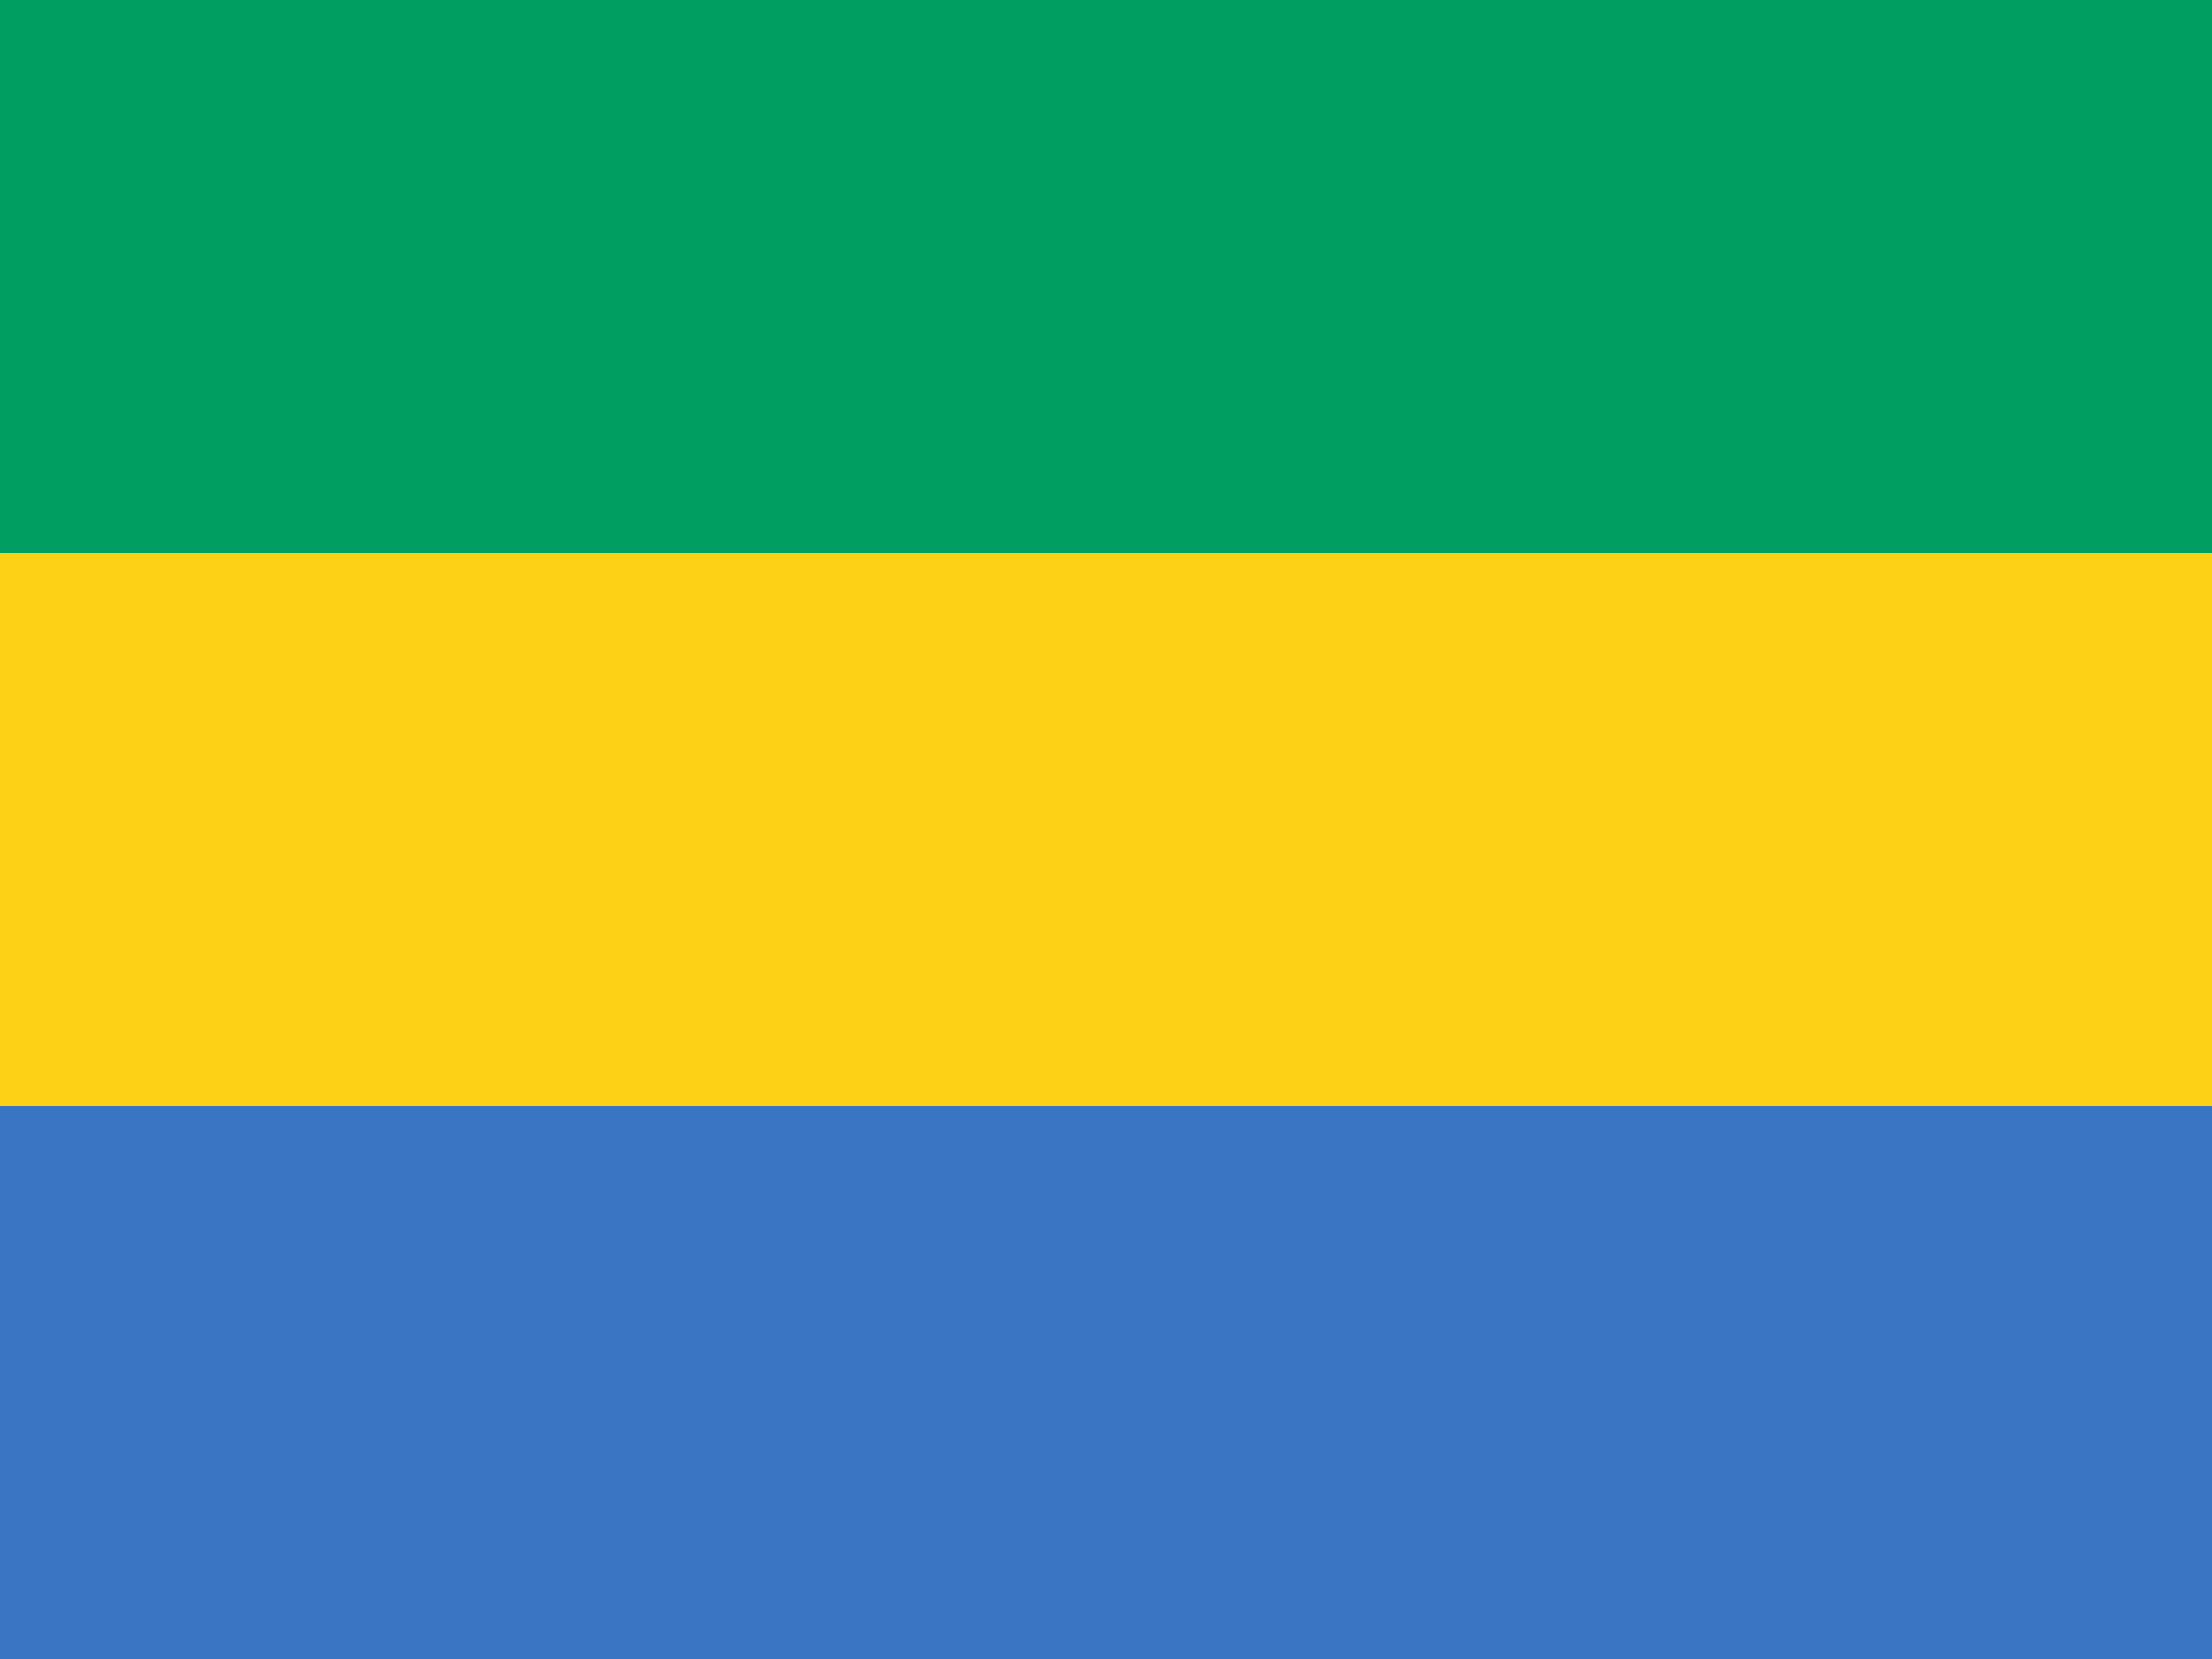
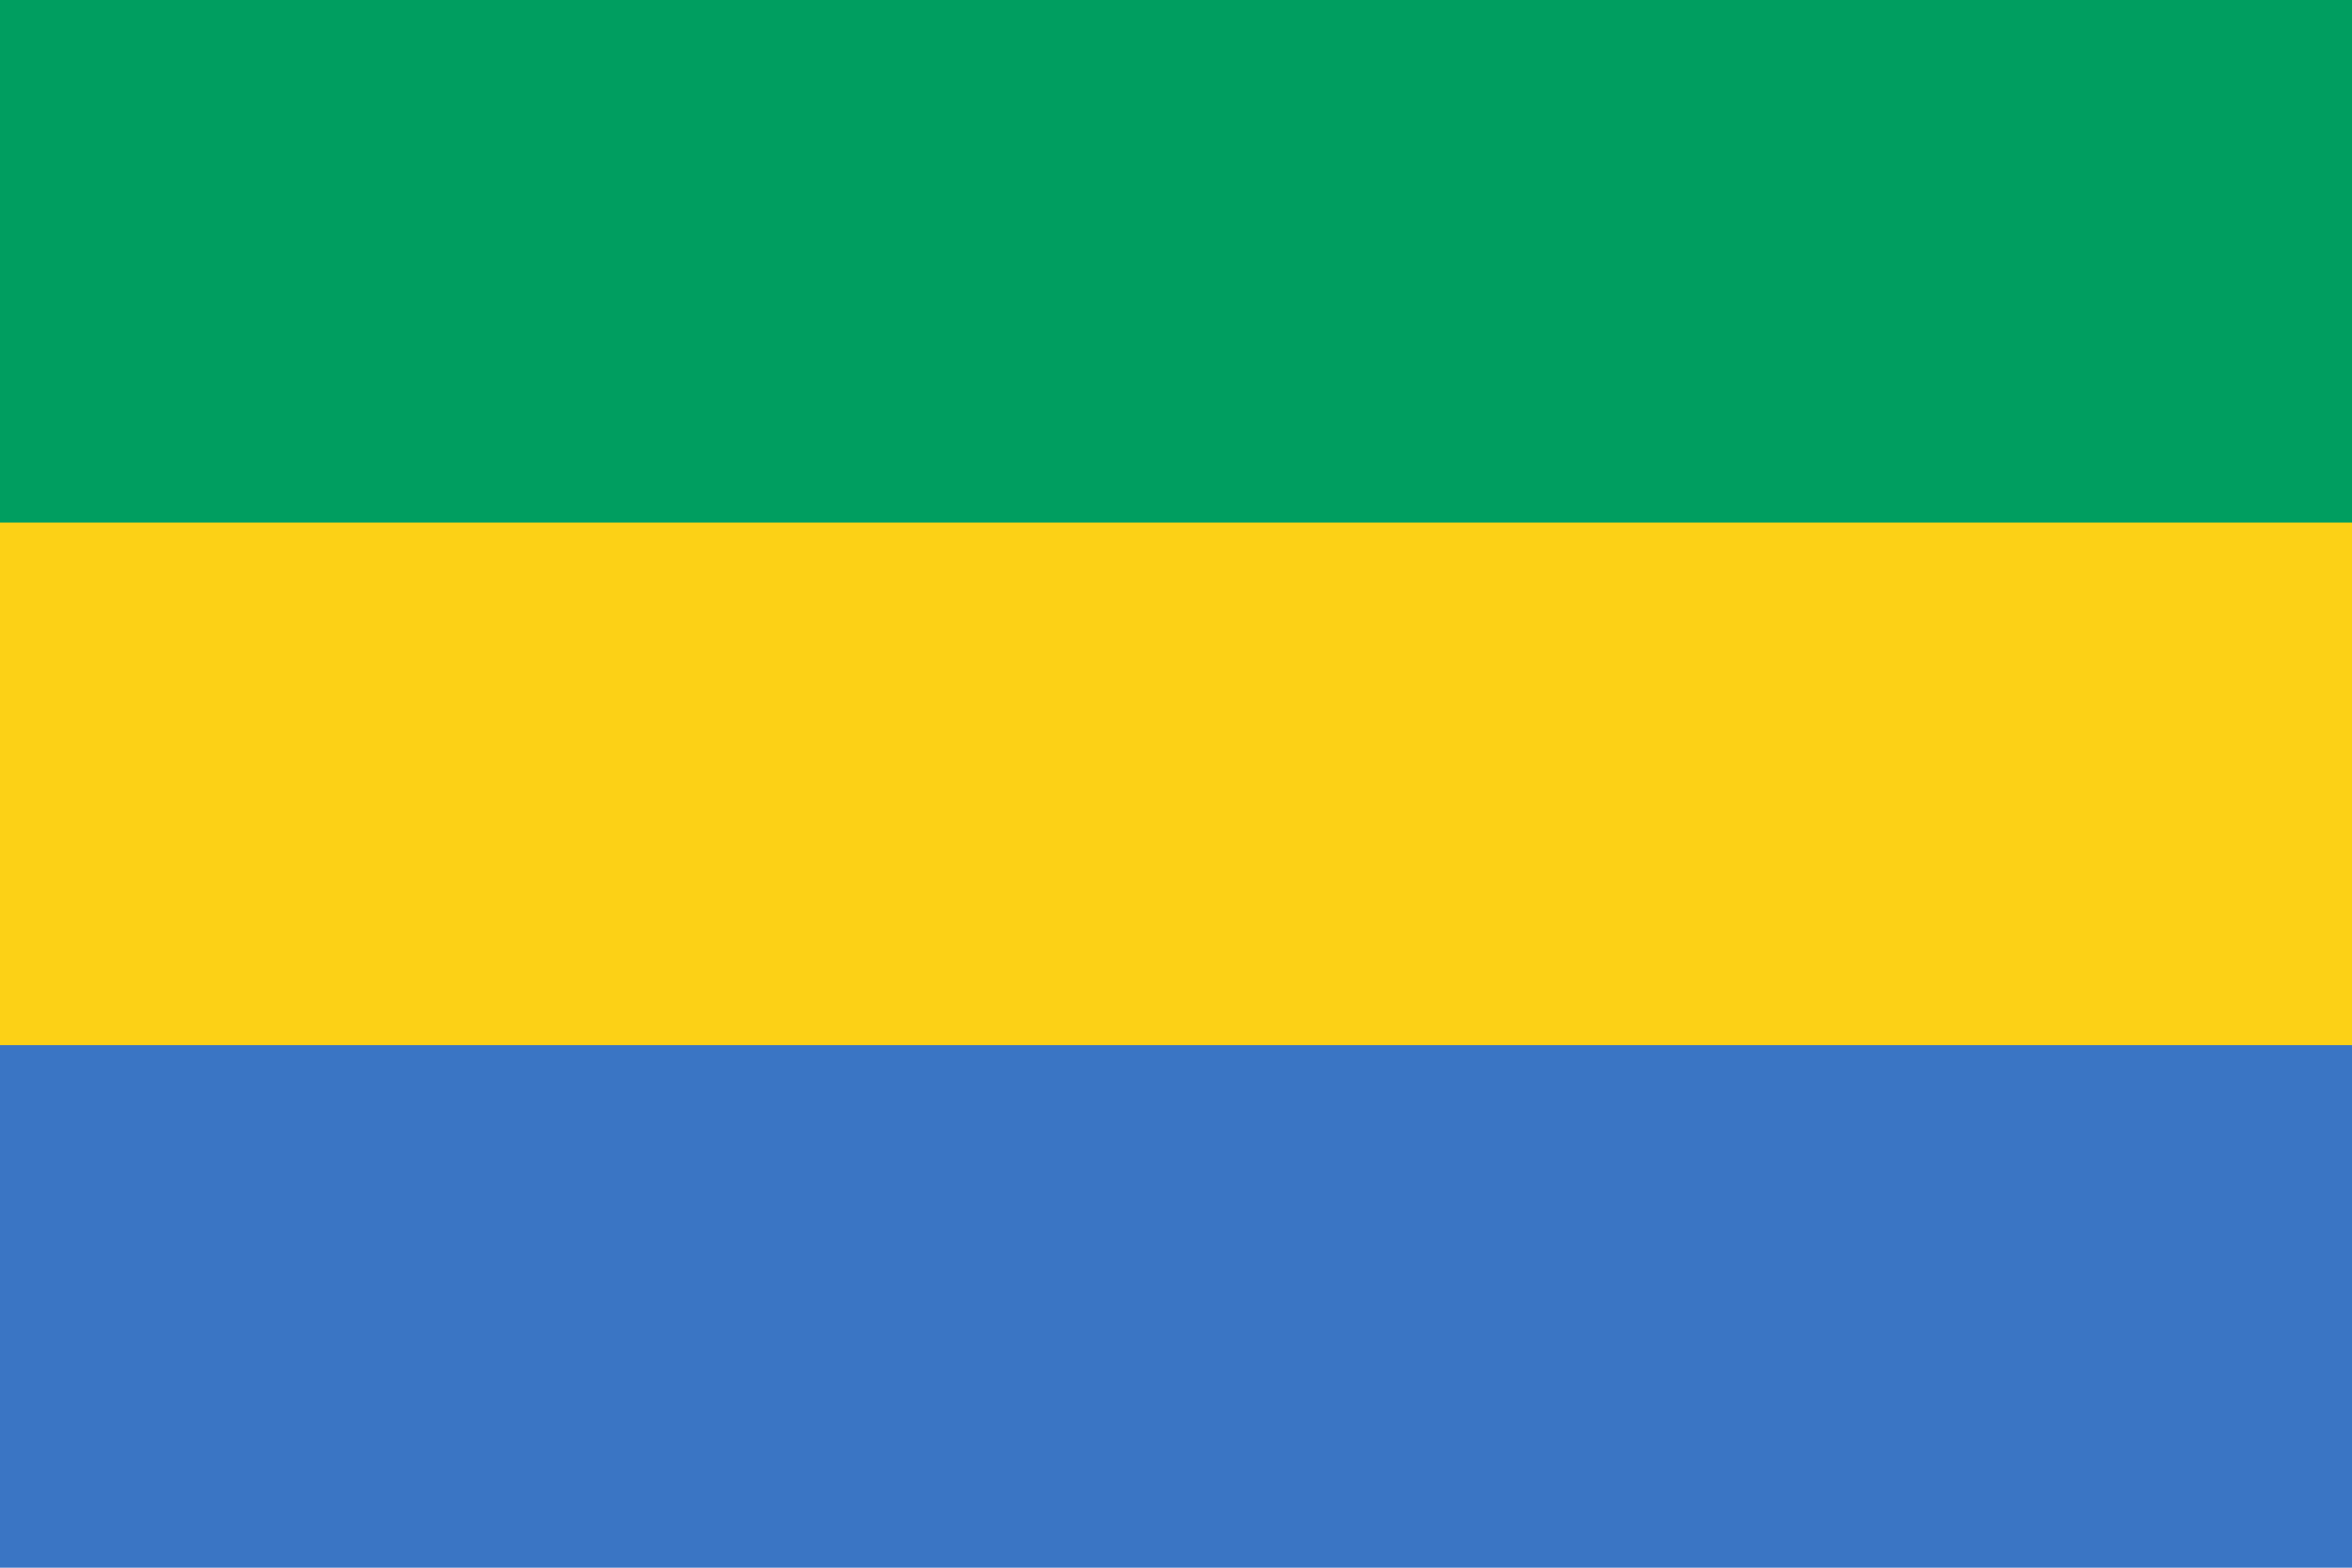
- <svg xmlns="http://www.w3.org/2000/svg" viewBox="0 0 400 300">
-   <rect fill="#3a75c4" width="400" height="300" />
-   <rect fill="#fcd116" width="400" height="200" />
-   <rect fill="#009e60" width="400" height="100" />
+ <svg xmlns="http://www.w3.org/2000/svg" version="1.1" id="Layer_1" x="0px" y="0px" viewBox="0 0 720 480" style="enable-background:new 0 0 720 480;" xml:space="preserve">
+   <g>
+     <rect style="fill:#3A75C4;" width="720" height="480" />
+     <rect style="fill:#FCD116;" width="720" height="320" />
+     <rect style="fill:#009E60;" width="720" height="160" />
+   </g>
</svg>
